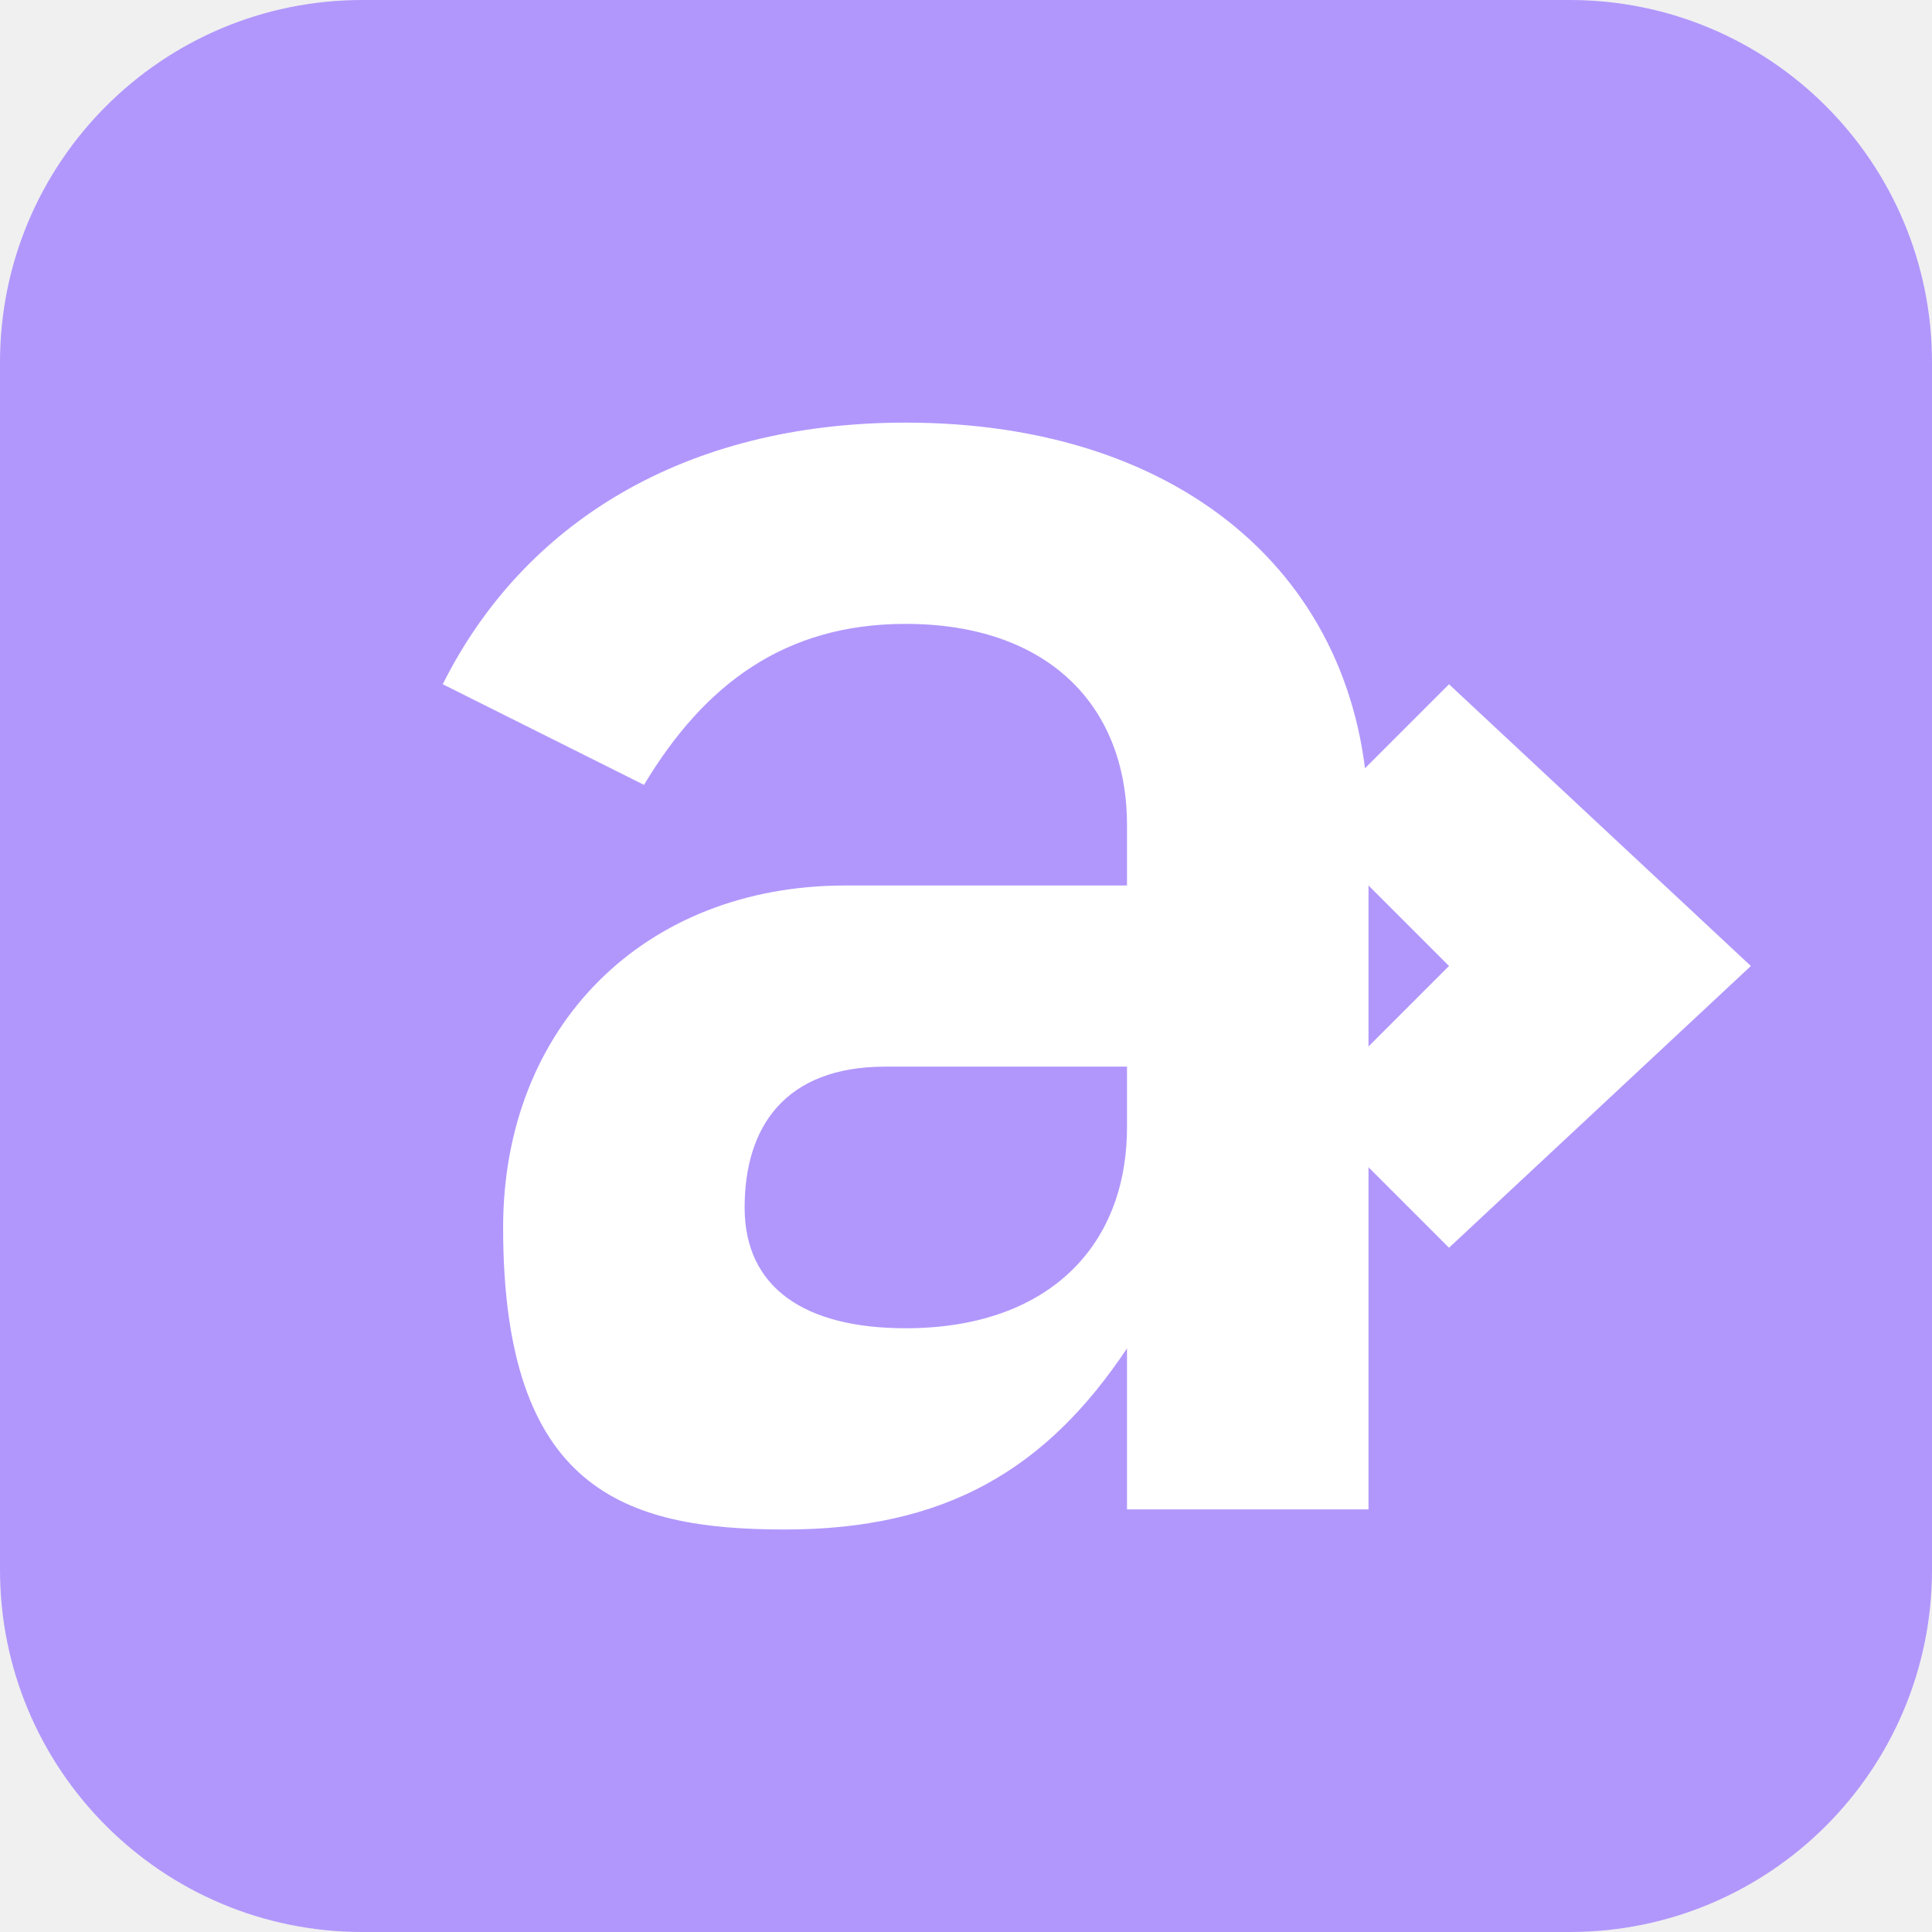
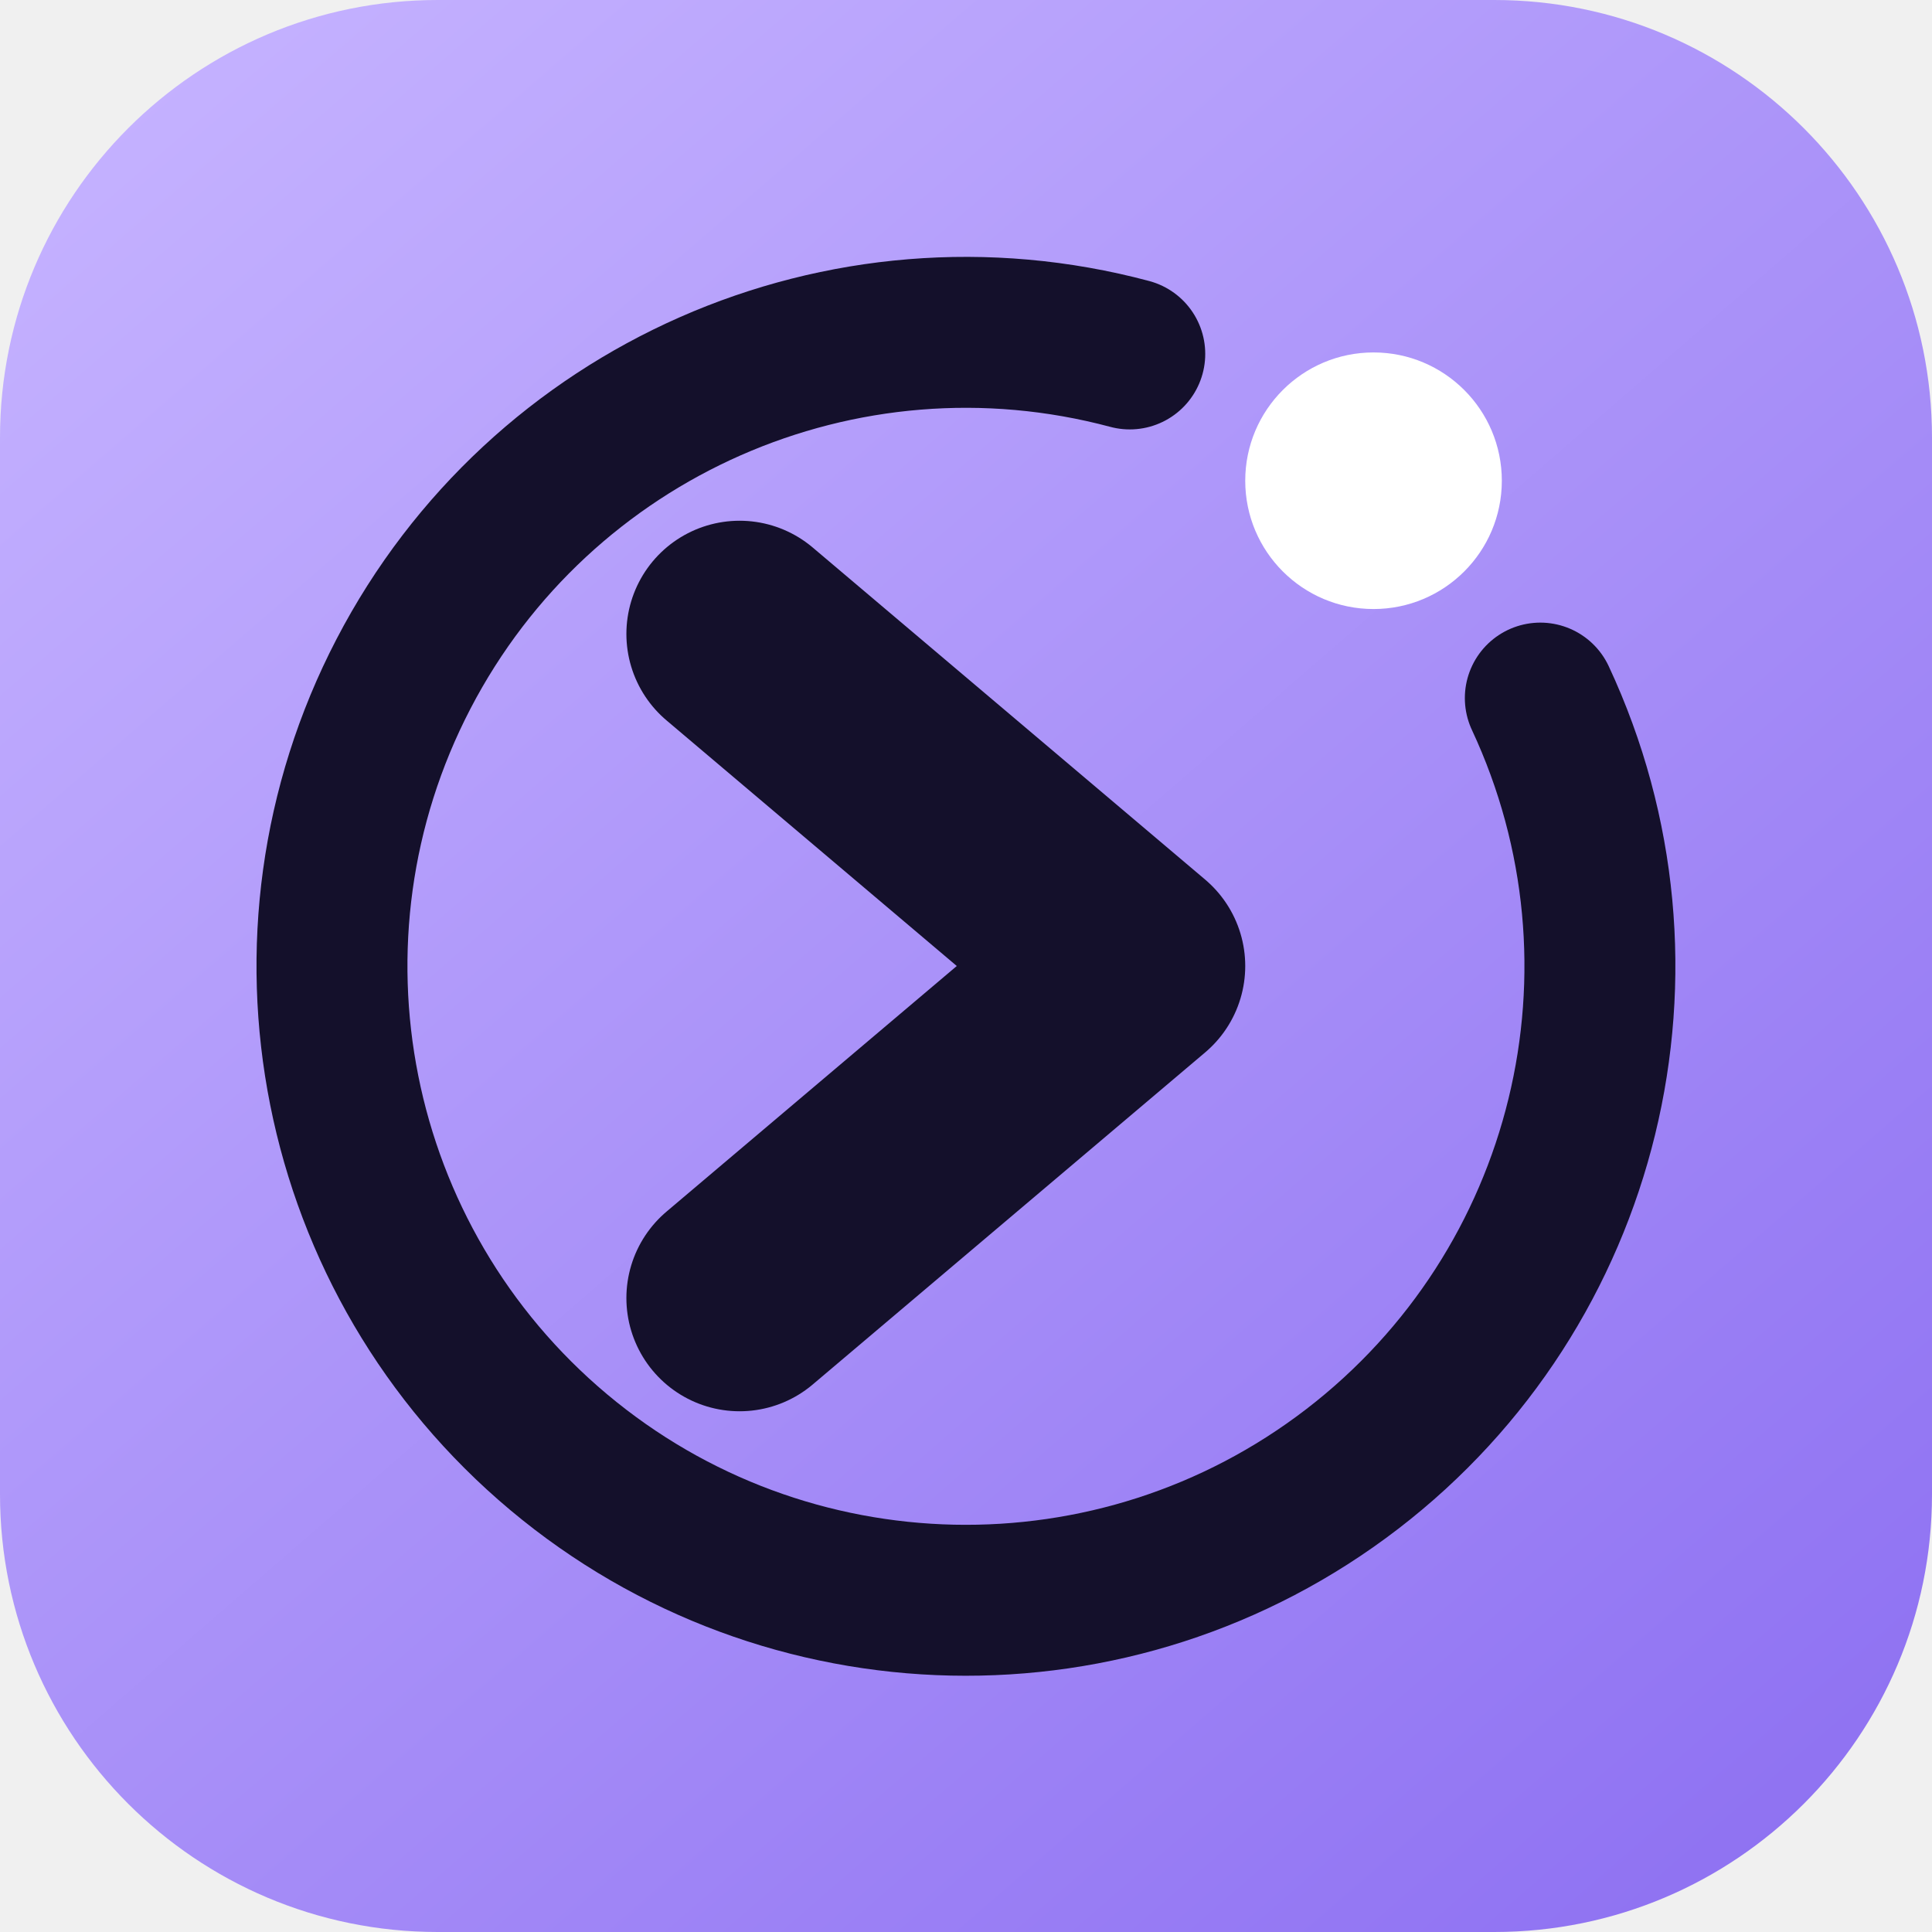
- <svg xmlns="http://www.w3.org/2000/svg" width="96" height="96" viewBox="0 0 96 96" fill="none">
-   <rect width="96" height="96" rx="18" fill="#B197FC" />
-   <path d="M25 61c0-10 7-17 17-17h14v-3c0-6-4-10-11-10-6 0-10 3-13 8l-10-5c4-8 12-13 23-13 14 0 23 8 23 20v34H56v-8c-4 6-9 9-17 9-8 0-14-2-14-15Zm12-1c0 4 3 6 8 6 7 0 11-4 11-10v-3H44c-5 0-7 3-7 7Z" fill="white" />
-   <path d="M72 34l15 14-15 14-7-7 7-7-7-7 7-7Z" fill="white" />
+ <svg xmlns="http://www.w3.org/2000/svg" viewBox="0 0 256 256" fill="none">
+   <defs>
+     <linearGradient id="g" x1="24" y1="8" x2="232" y2="248" gradientUnits="userSpaceOnUse">
+       <stop stop-color="#C4B1FF" />
+       <stop offset="1" stop-color="#8F72F2" />
+     </linearGradient>
+   </defs>
+   <rect width="256" height="256" rx="58" fill="url(#g)" />
+   <g transform="translate(0 0) scale(1)" stroke-linecap="round" stroke-linejoin="round">
+     <path d="M204.1 92.5A84 84 0 1 1 149.7 46.9" stroke="#14102B" stroke-width="20" />
+     <path d="M98 84L150 128L98 172" stroke="#14102B" stroke-width="30" />
+     <circle cx="182" cy="63.7" r="17" fill="#FFFFFF" />
+   </g>
</svg>
